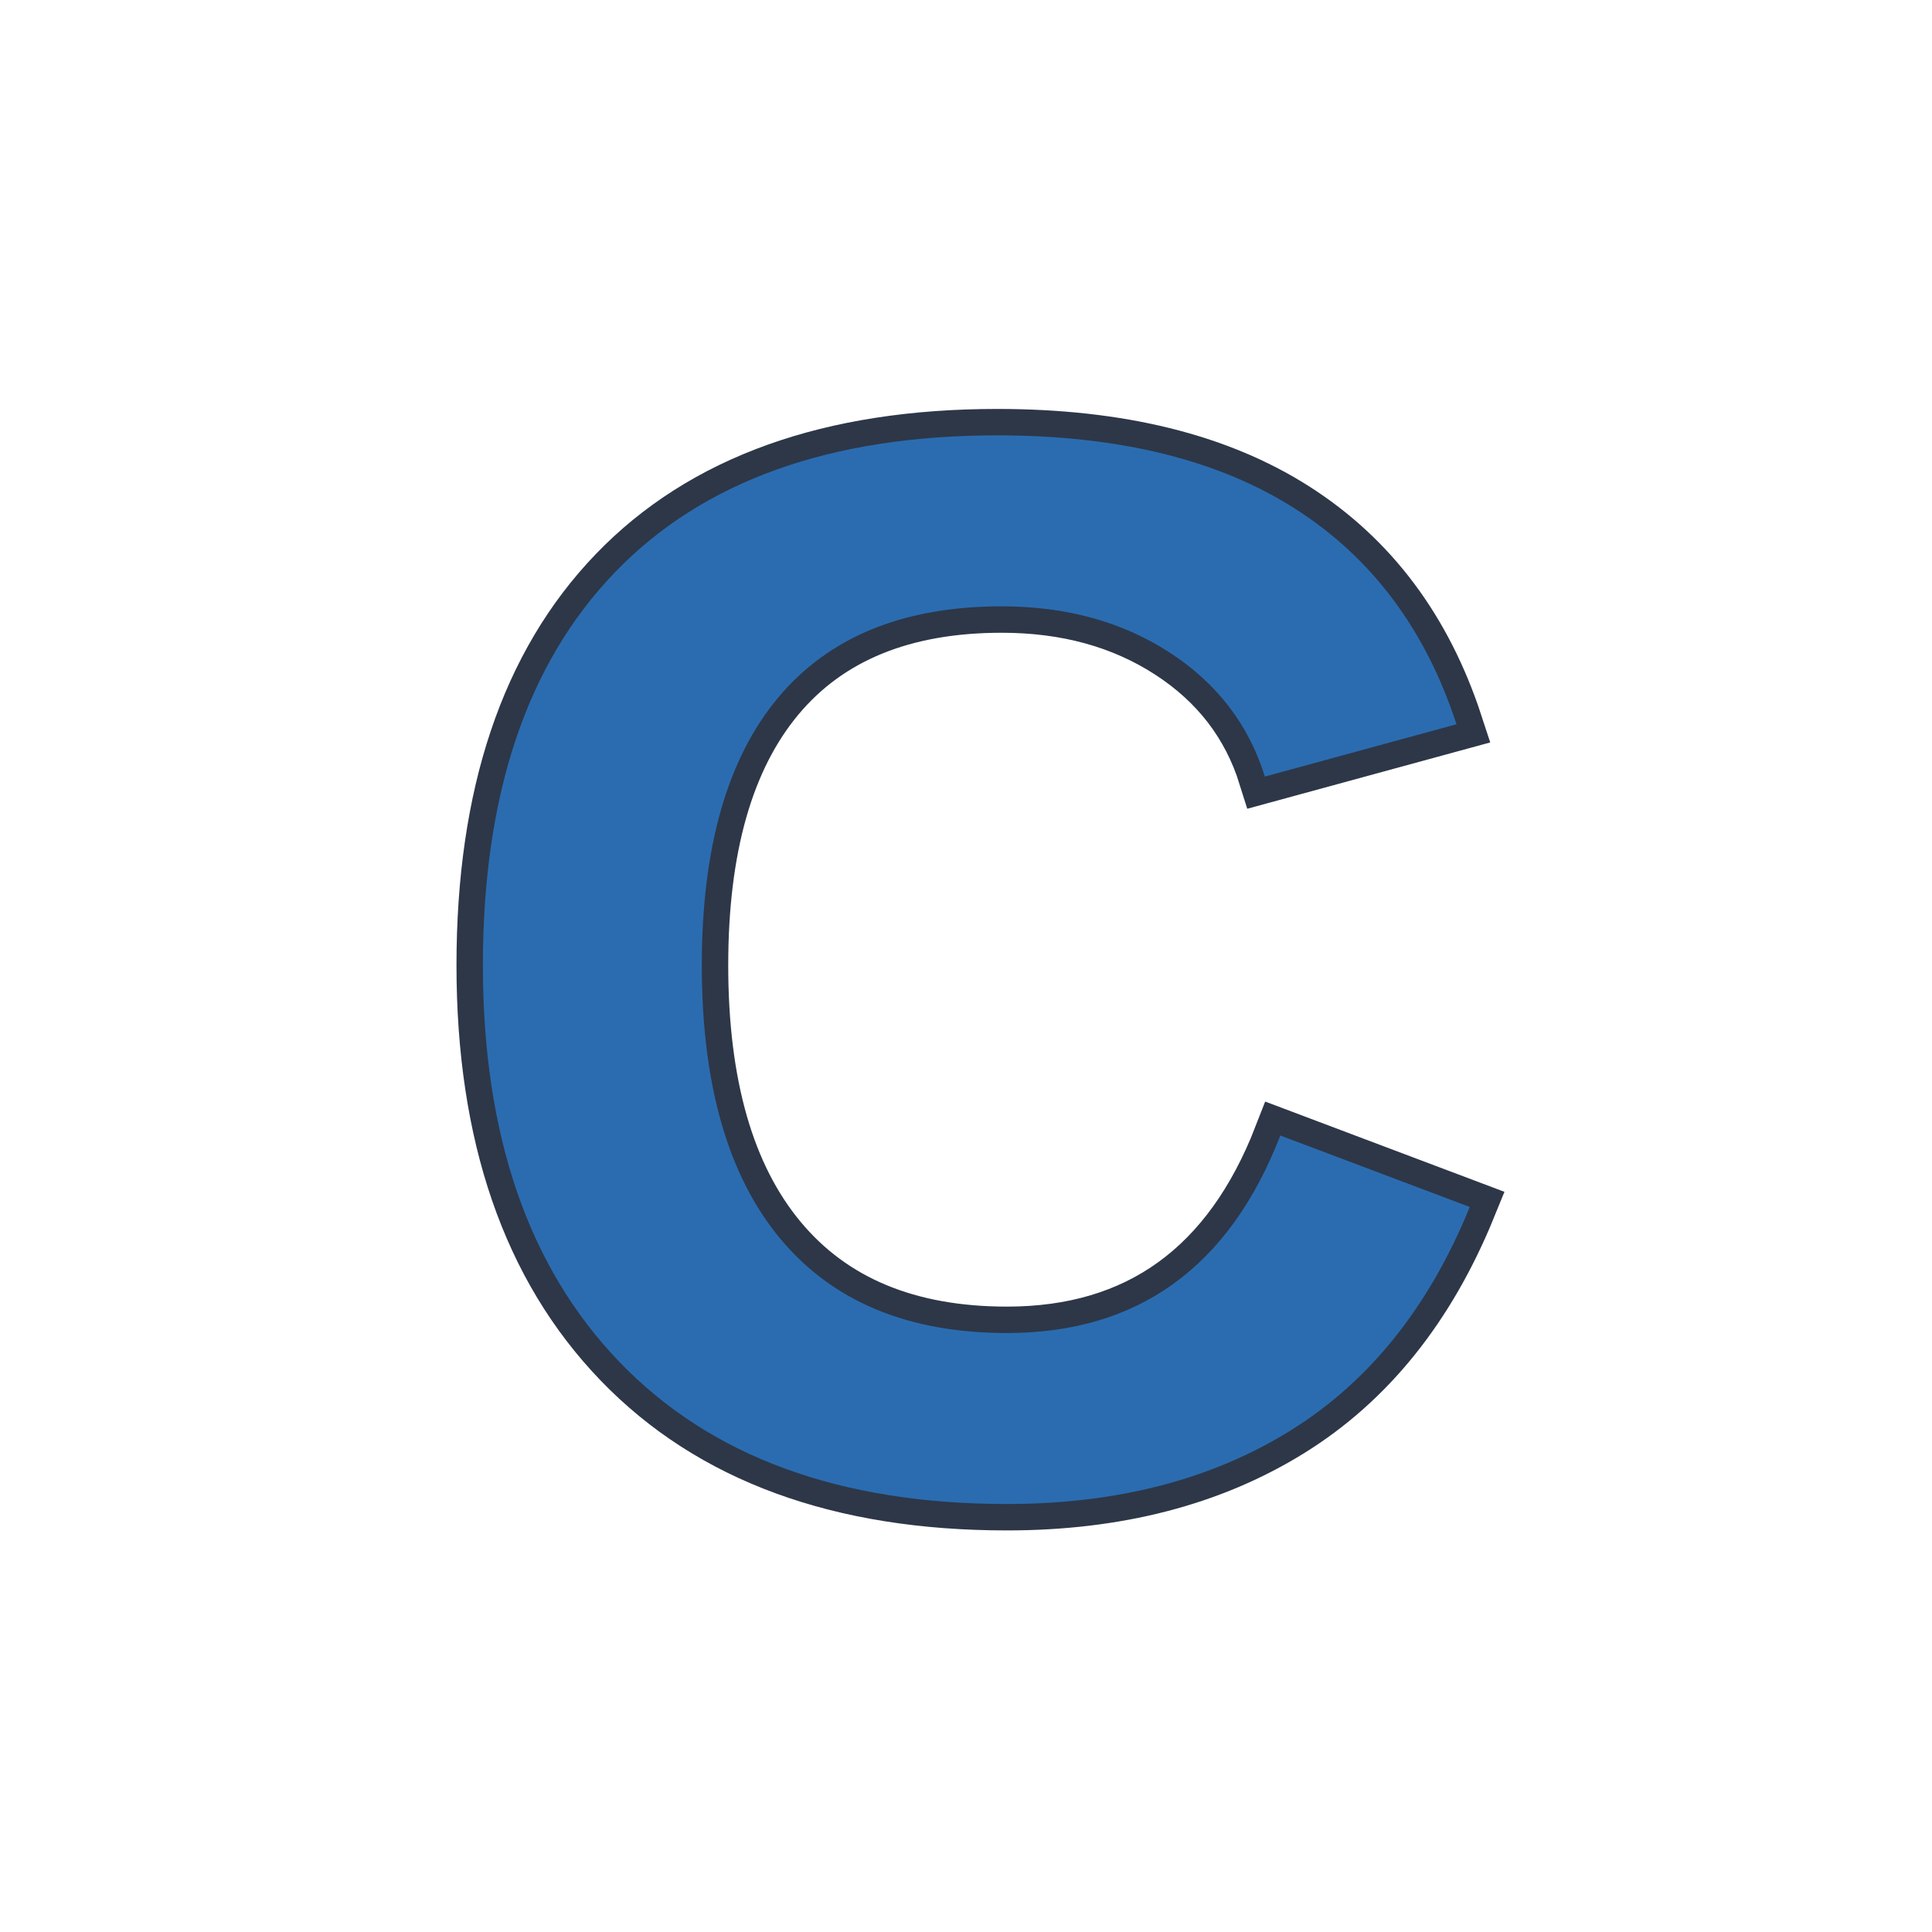
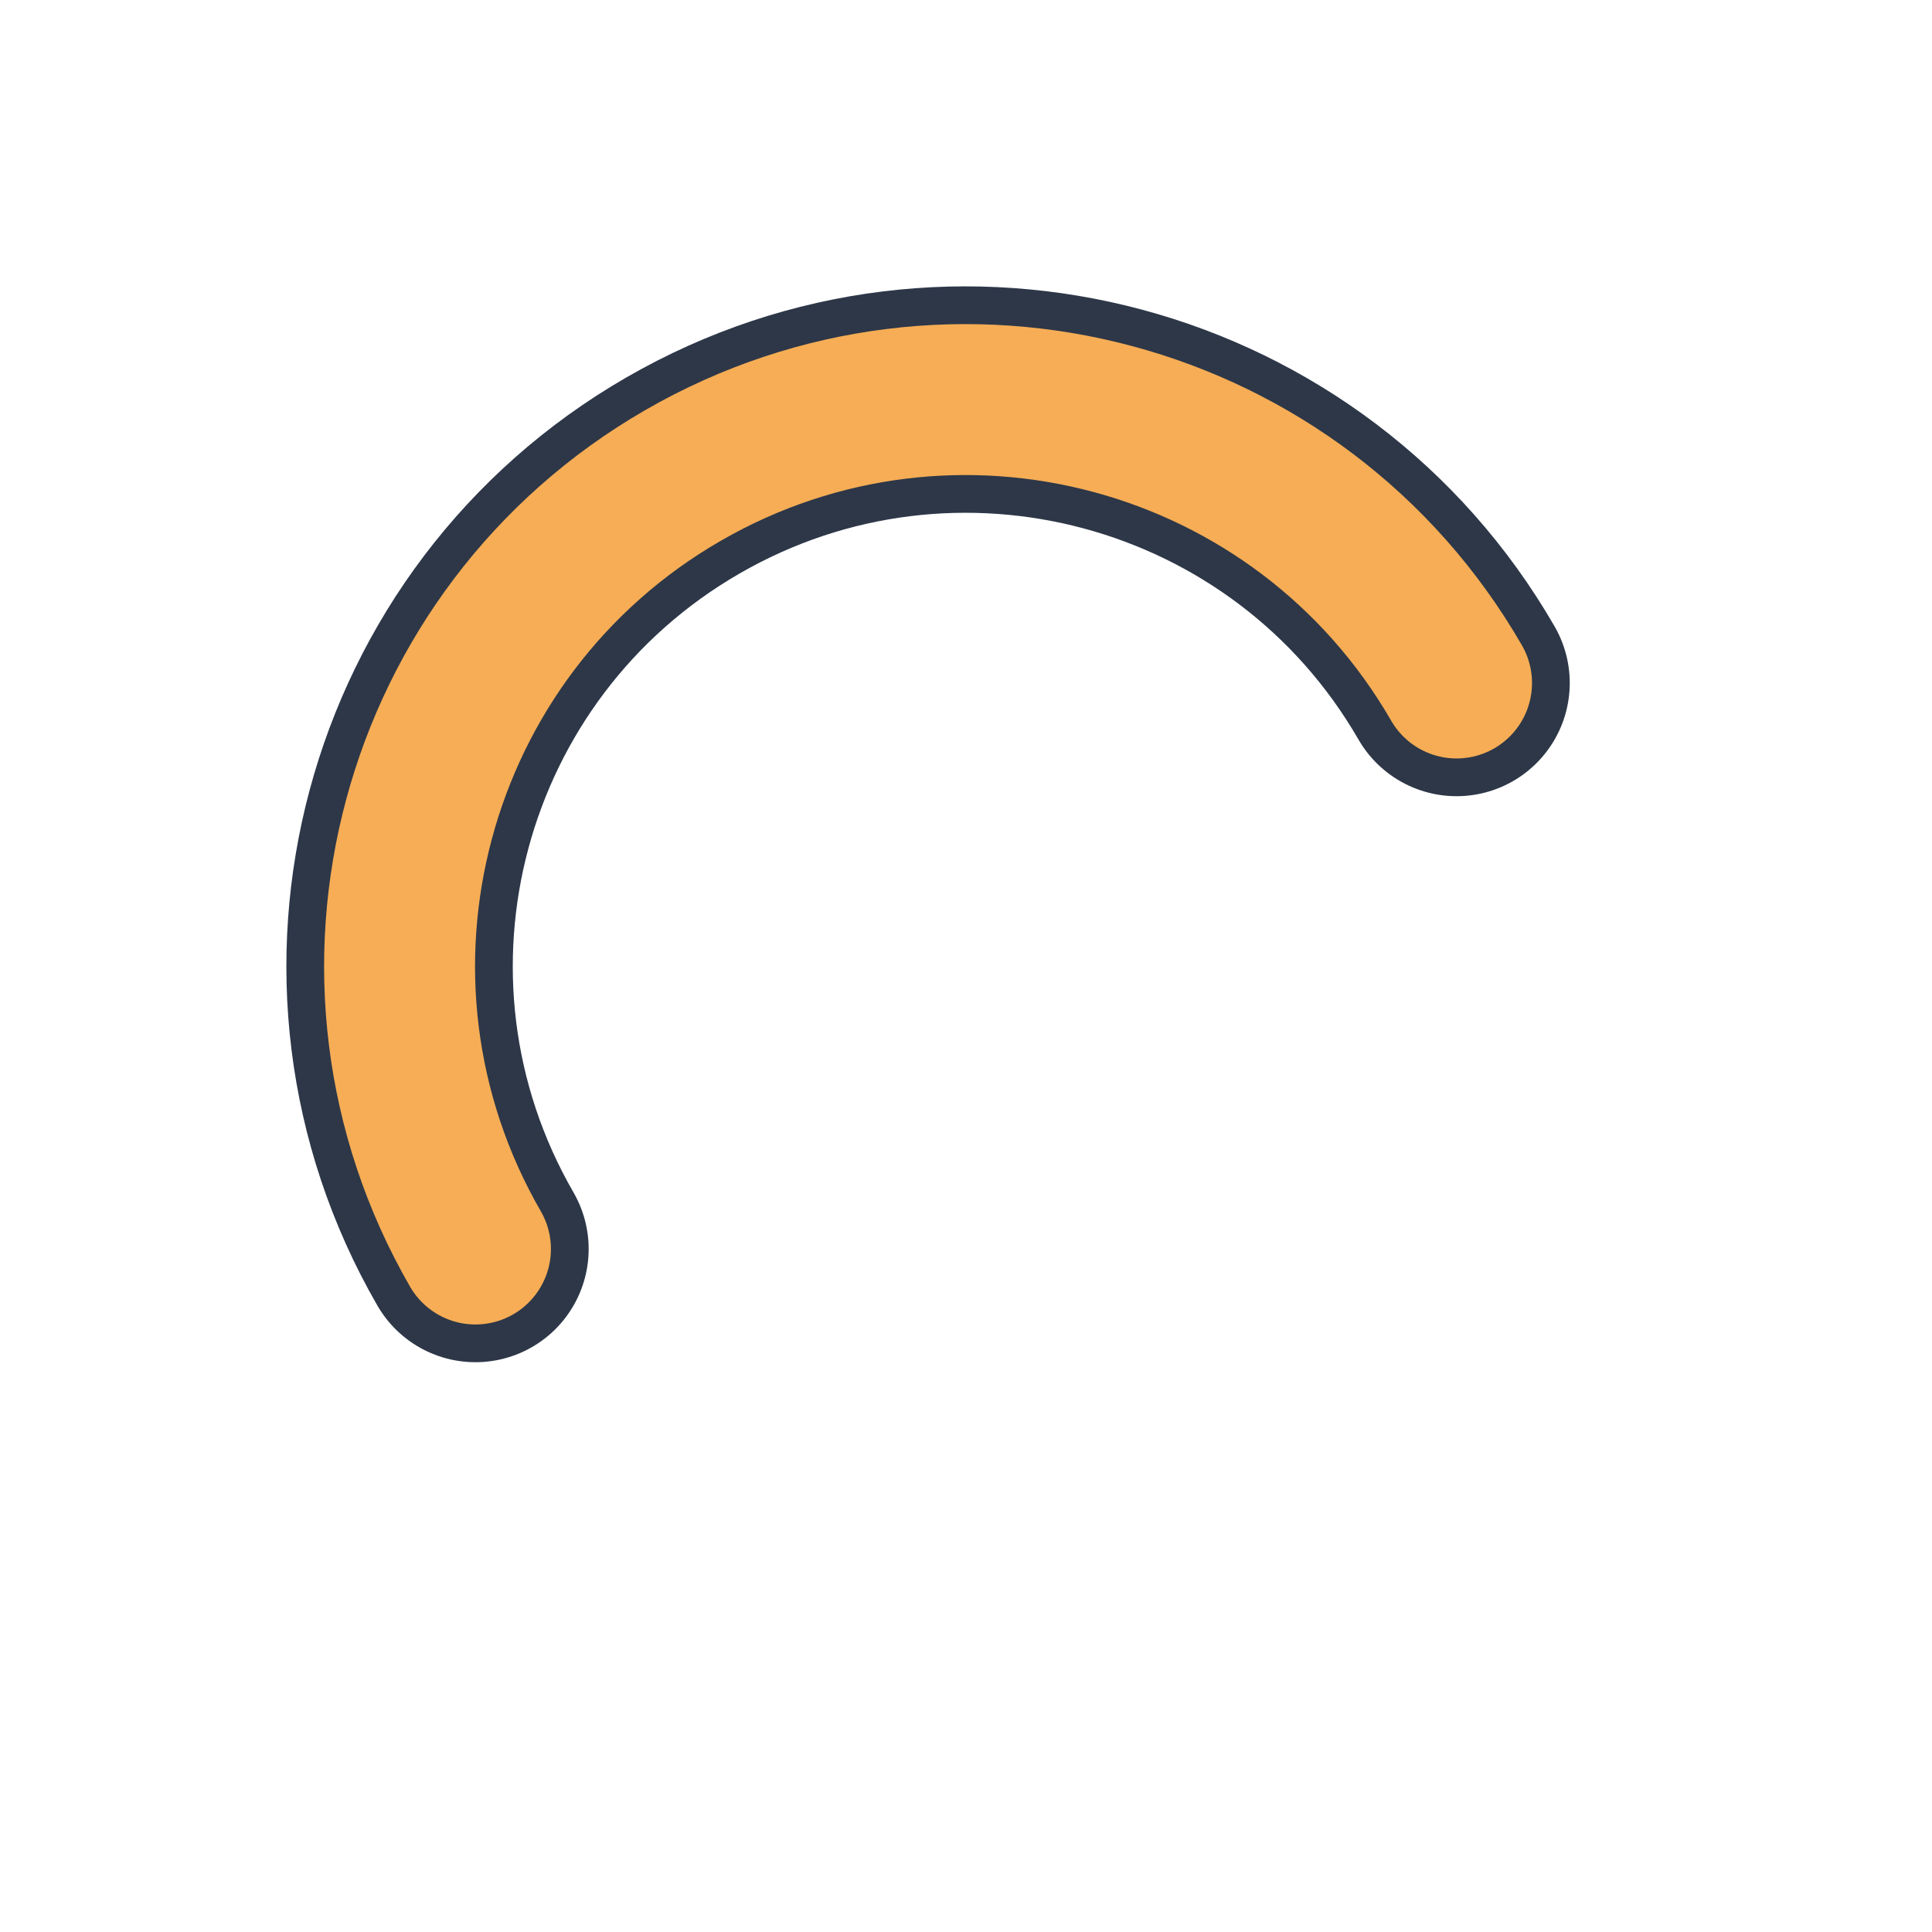
<svg xmlns="http://www.w3.org/2000/svg" viewBox="0 0 512 512">
-   <text x="256" y="256" text-anchor="middle" dominant-baseline="central" font-family="Arial, Helvetica, sans-serif" font-weight="bold" font-size="400" fill="#2B6CB0" stroke="#2D3748" stroke-width="14" paint-order="stroke fill">C</text>
+   <g fill="none" stroke-linecap="round" stroke-linejoin="round">
+     <path d="M 386 181 A 150 150 0 0 0 126 331" stroke="#2D3748" stroke-width="60" />
+     <path d="M 386 181 A 150 150 0 0 0 126 331" stroke="#F6AD55" stroke-width="40" />
+   </g>
</svg>
